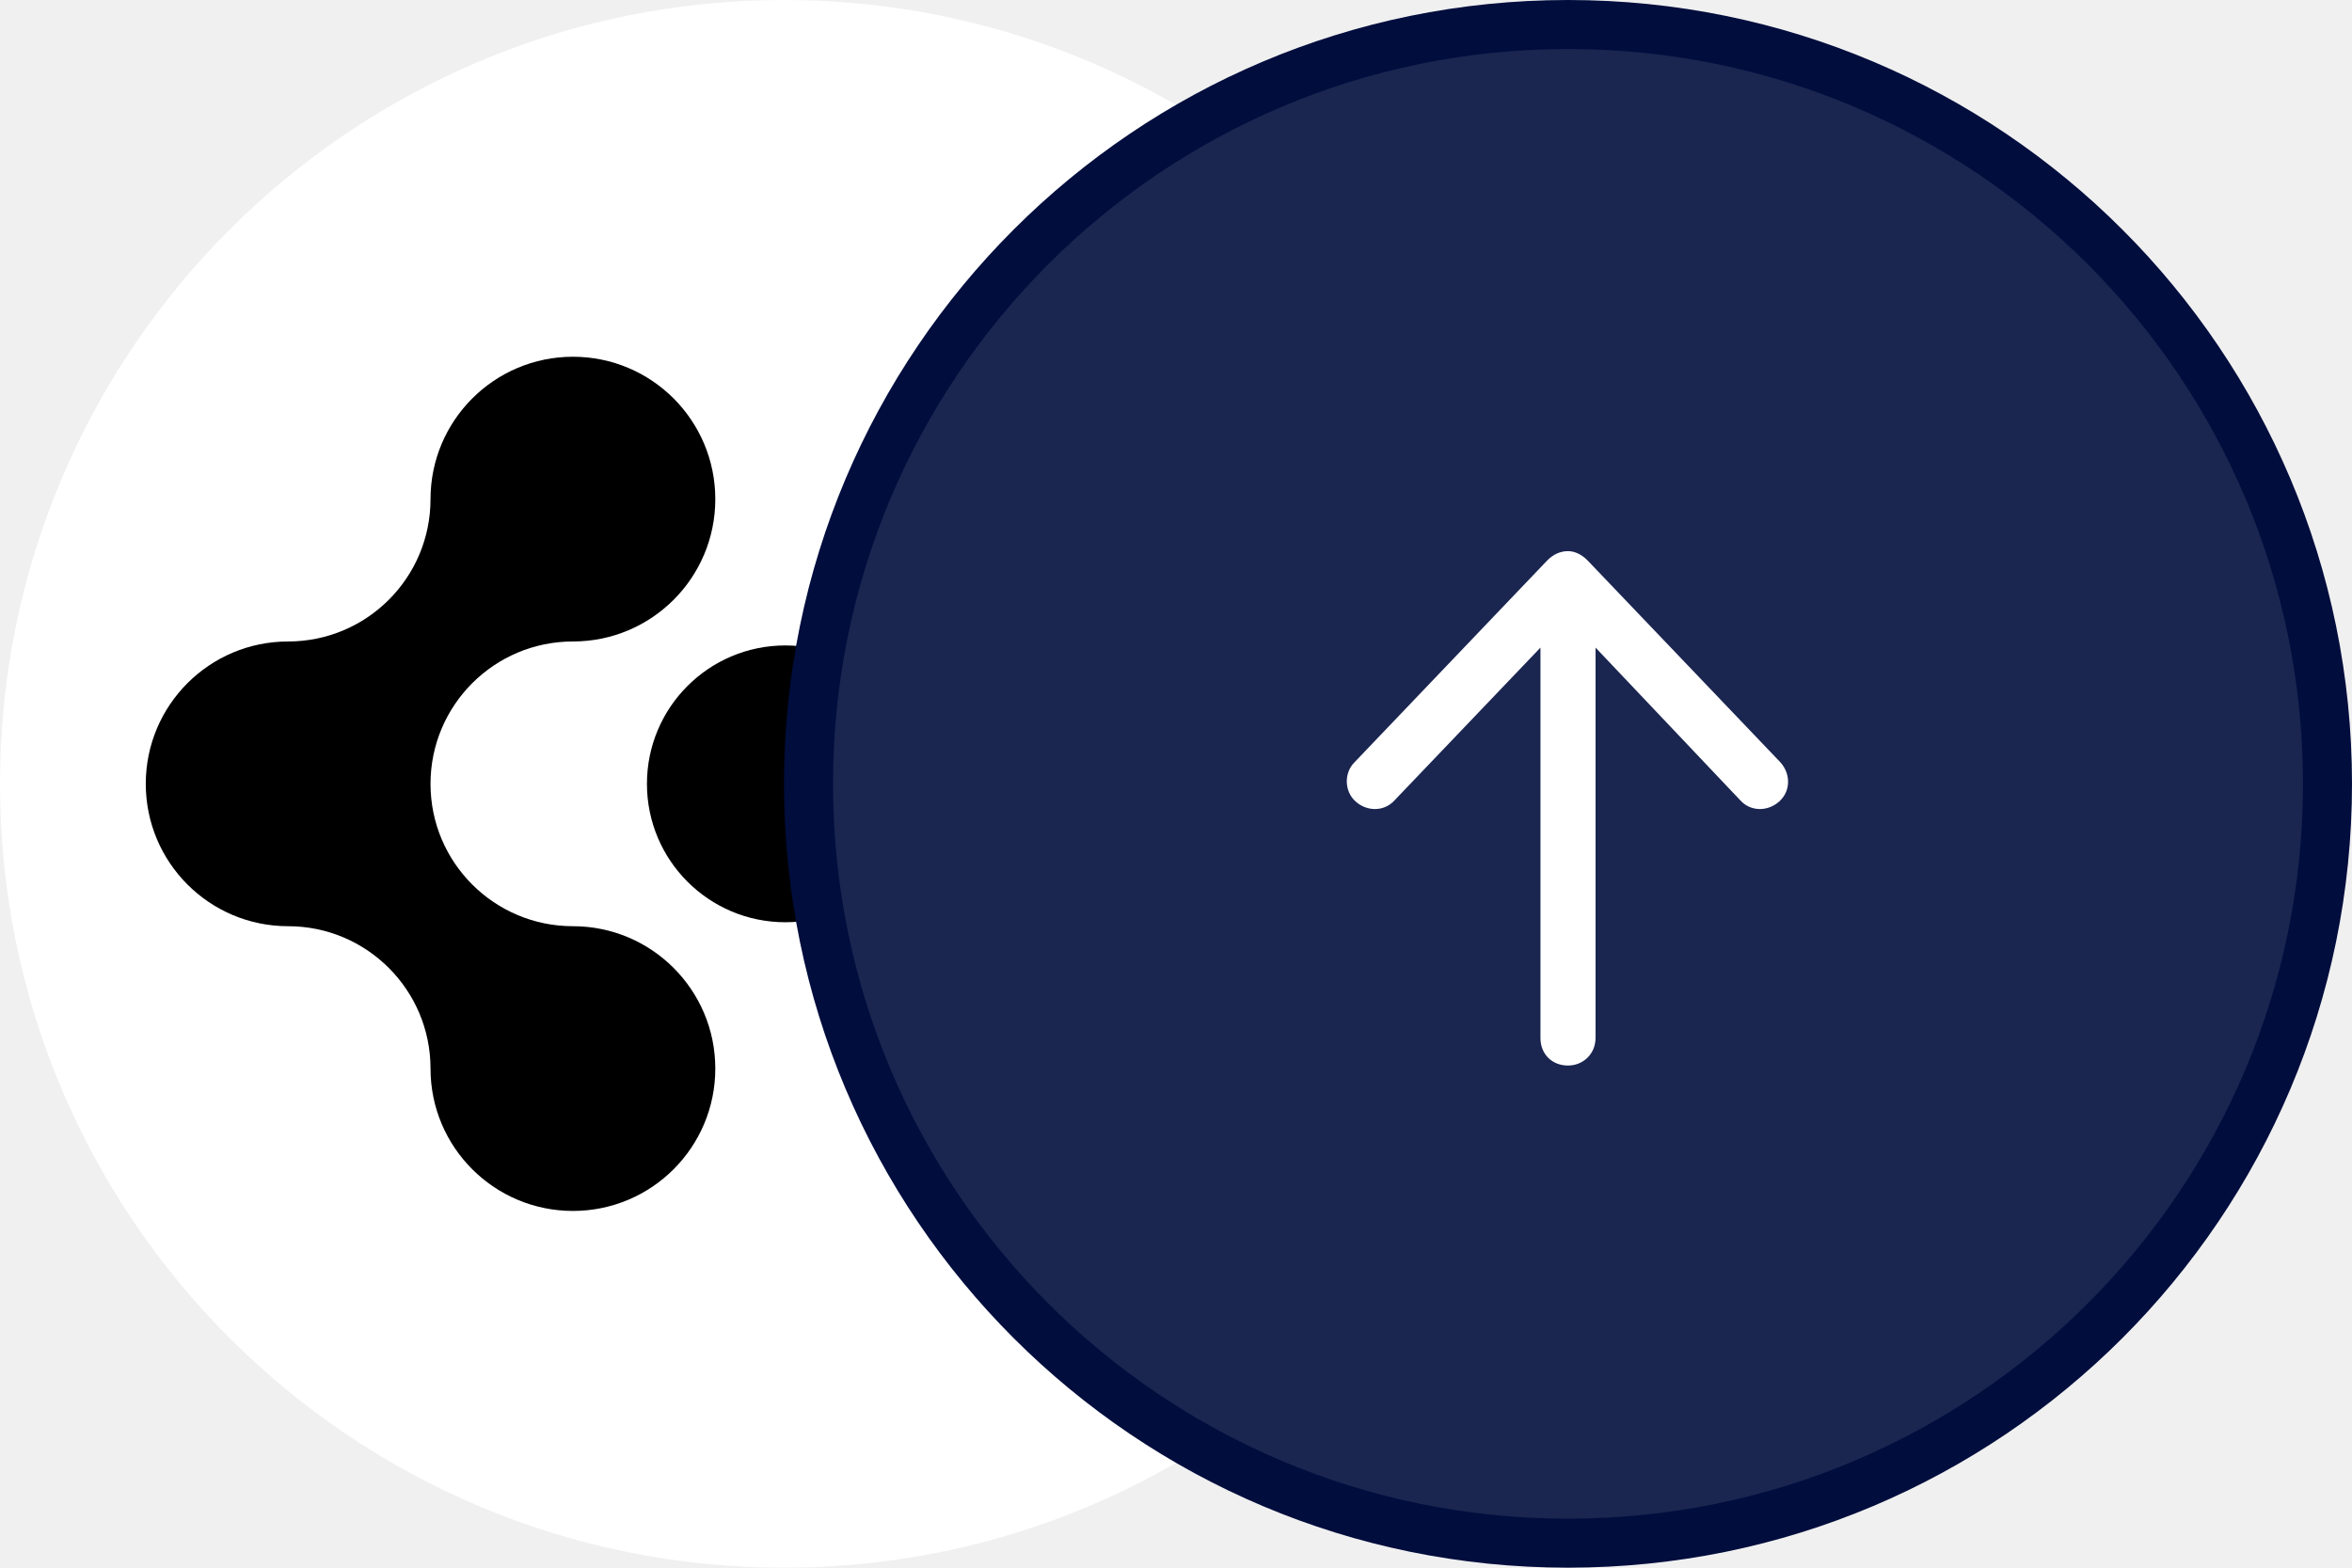
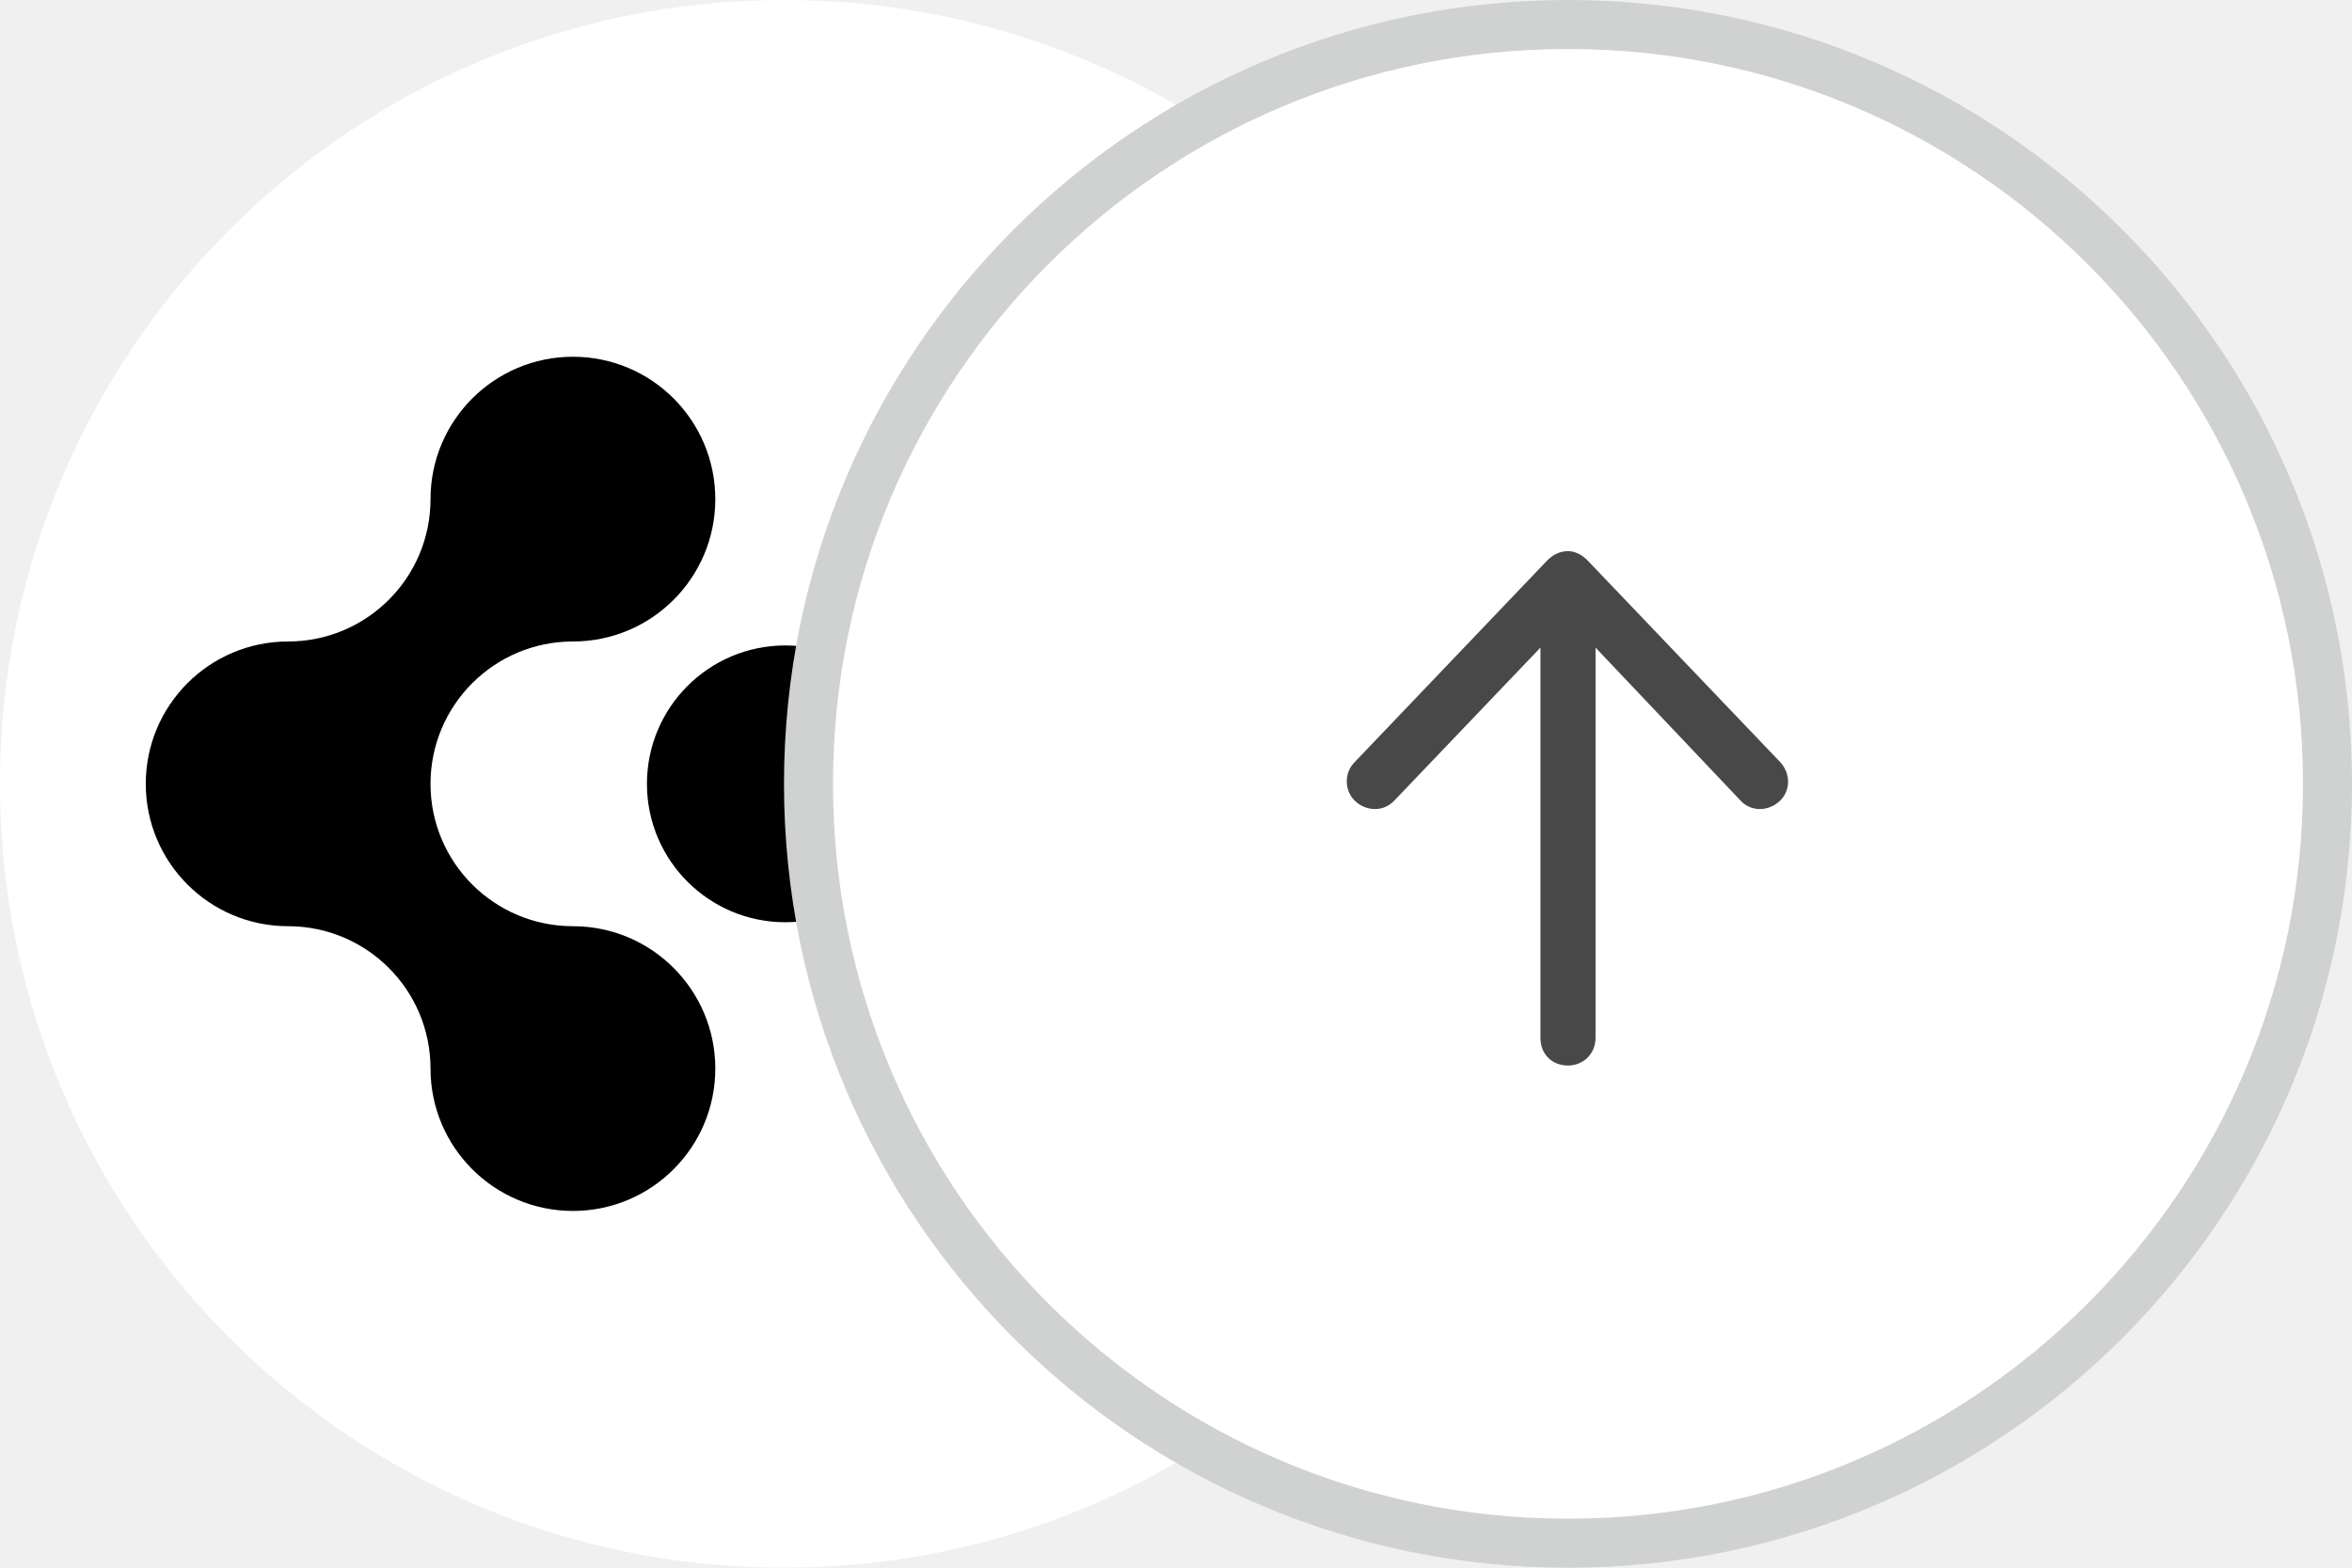
<svg xmlns="http://www.w3.org/2000/svg" width="48" height="32" viewBox="0 0 48 32" fill="none">
  <rect width="32" height="32" rx="16" fill="white" />
  <path d="M2.975 16C2.975 14.395 4.275 13.094 5.88 13.094C7.485 13.094 8.786 11.793 8.786 10.189C8.786 8.584 10.088 7.282 11.693 7.282C13.298 7.282 14.598 8.583 14.598 10.189C14.598 11.794 13.298 13.094 11.693 13.094C10.088 13.094 8.786 14.395 8.786 16.001C8.786 17.606 10.088 18.906 11.693 18.906C13.298 18.906 14.598 20.208 14.598 21.812C14.598 23.417 13.298 24.718 11.693 24.718C10.088 24.718 8.786 23.417 8.786 21.812C8.786 20.208 7.485 18.906 5.88 18.906C4.275 18.906 2.975 17.605 2.975 16Z" fill="black" />
  <path d="M29.025 15.999C29.025 17.604 27.724 18.905 26.12 18.905C24.515 18.905 23.213 20.206 23.213 21.811C23.213 23.416 21.912 24.717 20.307 24.717C18.702 24.717 17.401 23.416 17.401 21.811C17.401 20.206 18.702 18.905 20.307 18.905C21.912 18.905 23.213 17.604 23.213 15.999C23.213 14.395 21.912 13.094 20.307 13.094C18.702 13.094 17.401 11.792 17.401 10.188C17.401 8.583 18.702 7.282 20.307 7.282C21.912 7.282 23.213 8.583 23.213 10.188C23.213 11.792 24.514 13.094 26.12 13.094C27.724 13.094 29.025 14.395 29.025 15.999Z" fill="black" />
  <path d="M18.853 16C18.853 17.56 17.588 18.825 16.028 18.825C14.468 18.825 13.203 17.561 13.203 16C13.203 14.44 14.467 13.175 16.028 13.175C17.588 13.175 18.853 14.44 18.853 16Z" fill="black" />
-   <rect x="16.5" y="0.5" width="31" height="31" rx="15.5" fill="#1A2550" />
-   <rect x="16.5" y="0.5" width="31" height="31" rx="15.5" stroke="#000D3D" />
-   <path d="M32.398 11.438L36.336 15.562C36.547 15.797 36.547 16.148 36.312 16.359C36.078 16.57 35.727 16.57 35.516 16.336L32.562 13.219V21.188C32.562 21.516 32.305 21.75 32 21.75C31.672 21.75 31.438 21.516 31.438 21.188V13.219L28.461 16.336C28.25 16.57 27.898 16.57 27.664 16.359C27.43 16.148 27.43 15.773 27.641 15.562L31.578 11.438C31.695 11.32 31.836 11.25 32 11.25C32.141 11.25 32.281 11.32 32.398 11.438Z" fill="white" />
+   <rect x="16.5" y="0.5" width="31" height="31" rx="15.5" fill="white" />
+   <rect x="16.5" y="0.5" width="31" height="31" rx="15.5" stroke="#d0d1d1" />
+   <path d="M32.398 11.438L36.336 15.562C36.547 15.797 36.547 16.148 36.312 16.359C36.078 16.57 35.727 16.57 35.516 16.336L32.562 13.219V21.188C32.562 21.516 32.305 21.75 32 21.75C31.672 21.75 31.438 21.516 31.438 21.188V13.219L28.461 16.336C28.25 16.57 27.898 16.57 27.664 16.359C27.43 16.148 27.43 15.773 27.641 15.562L31.578 11.438C31.695 11.32 31.836 11.25 32 11.25C32.141 11.25 32.281 11.32 32.398 11.438Z" fill="#484848" />
</svg>
